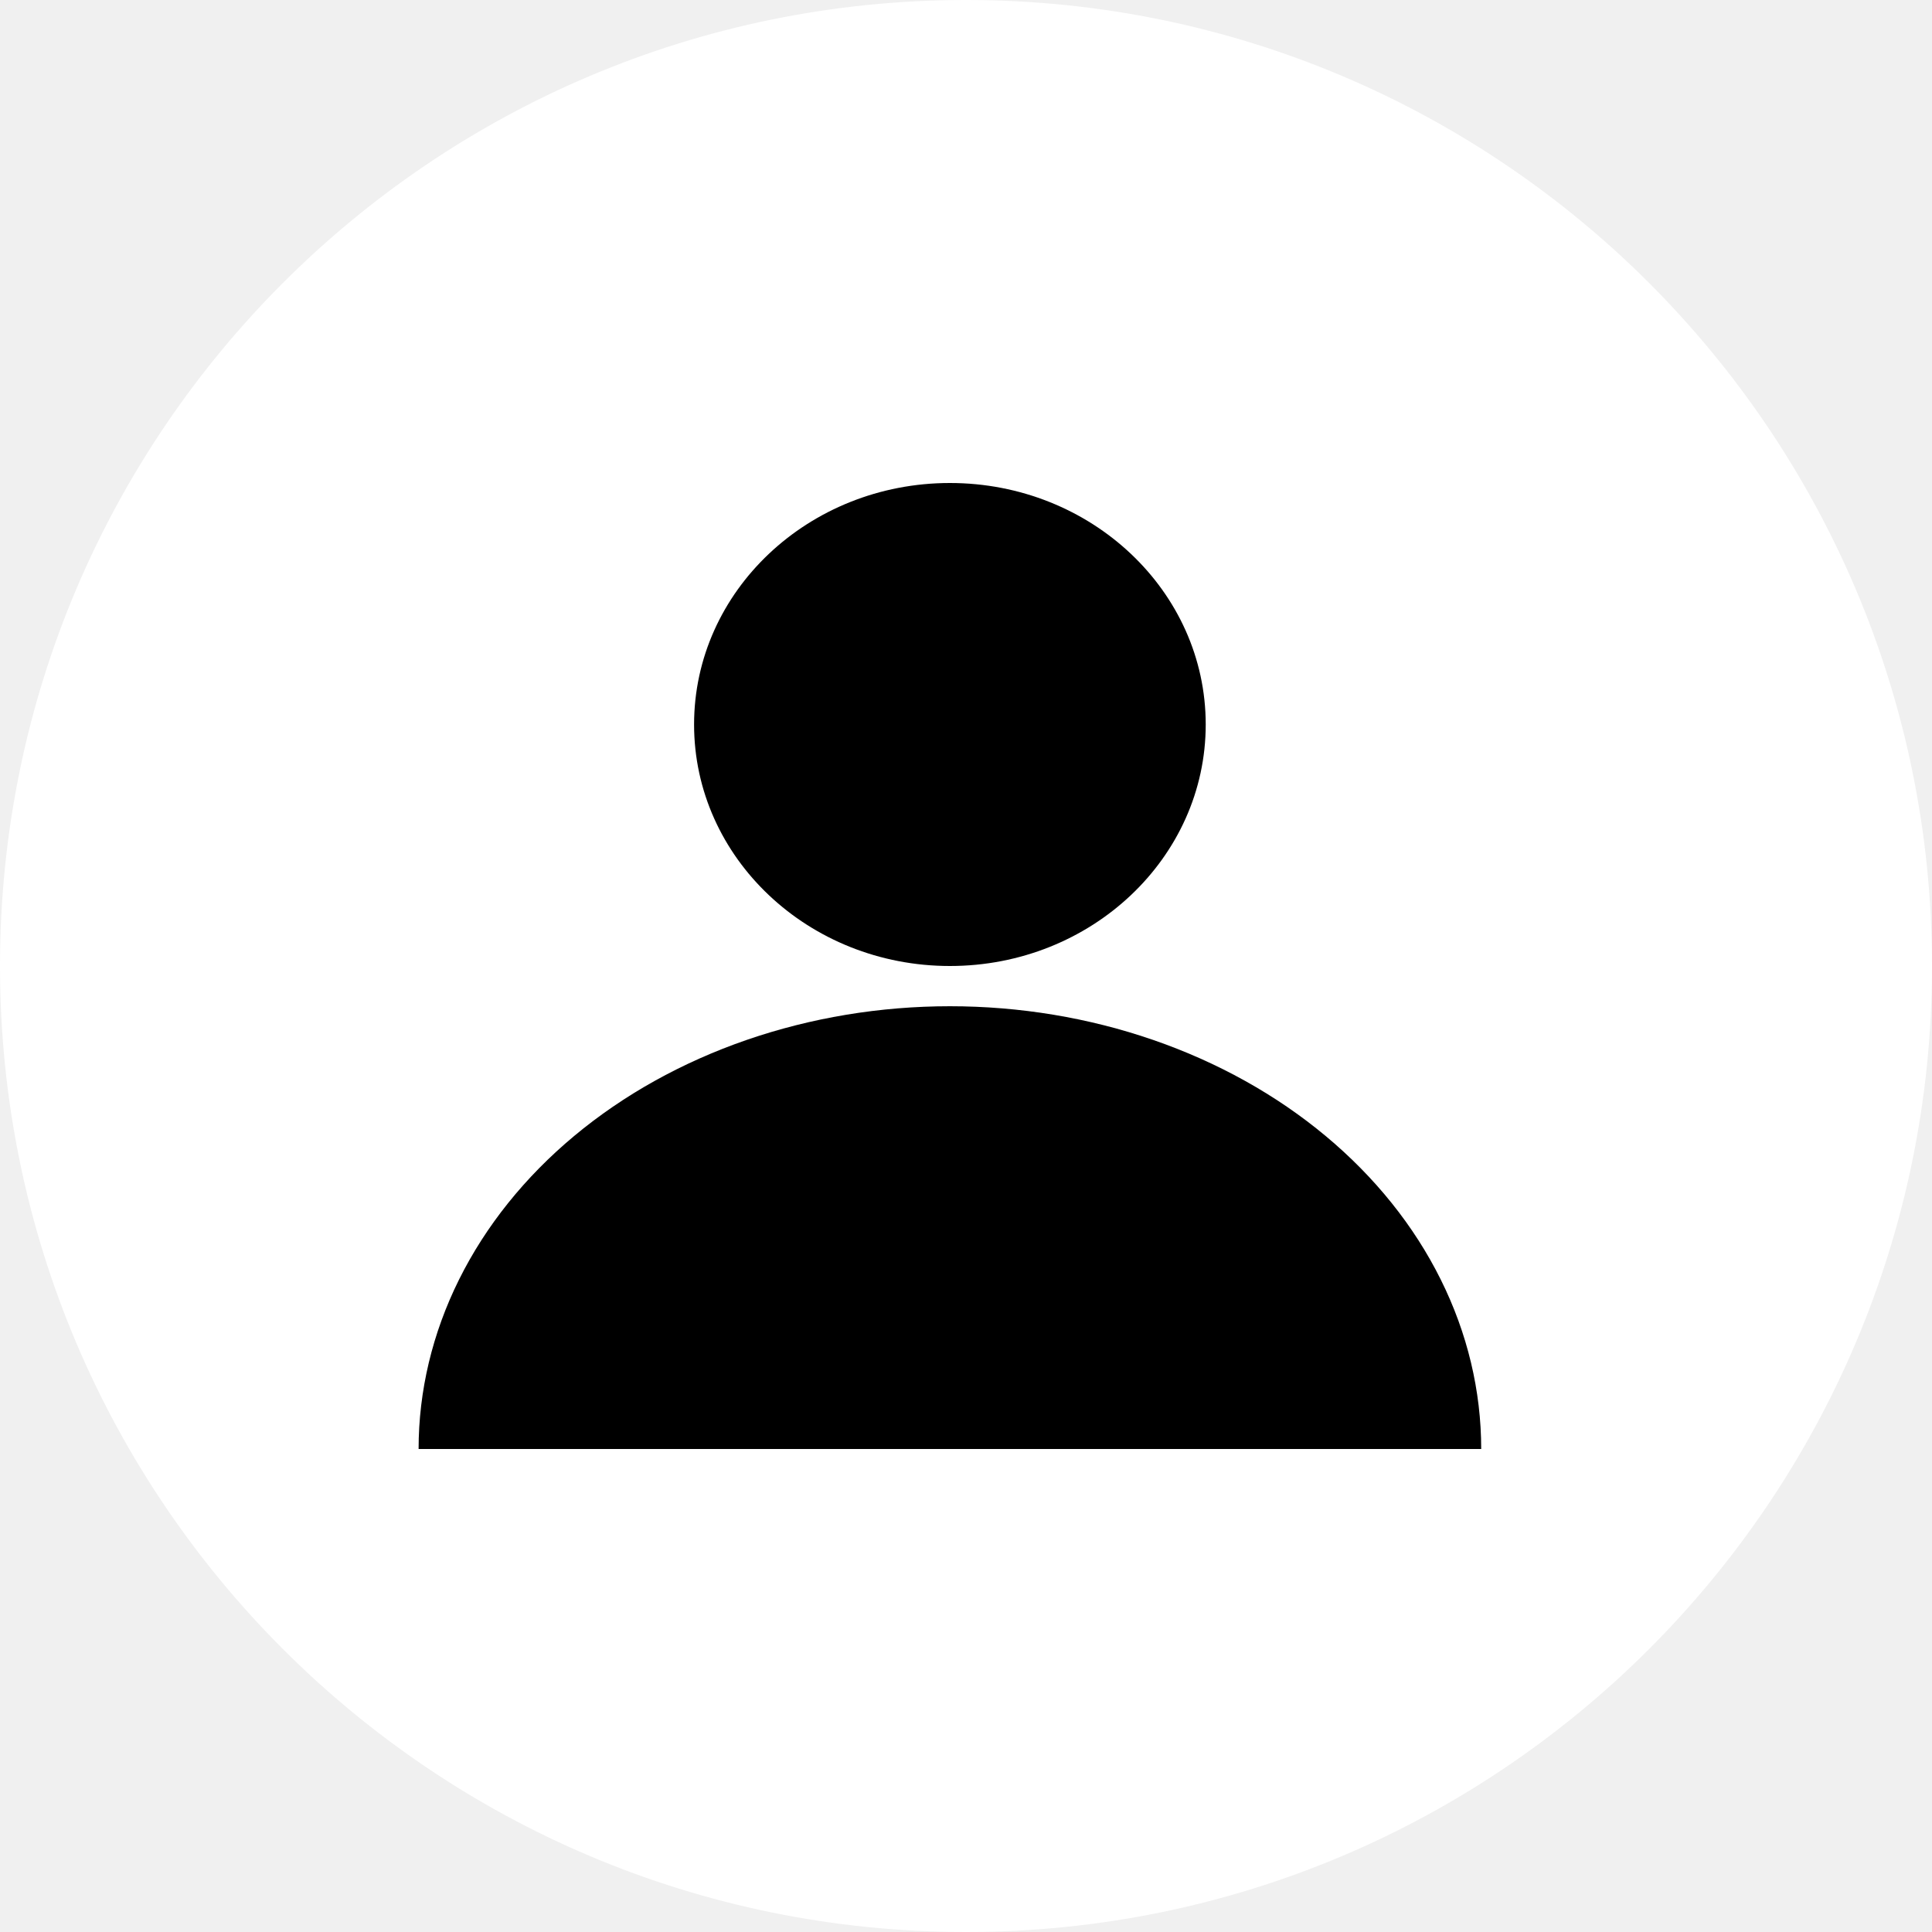
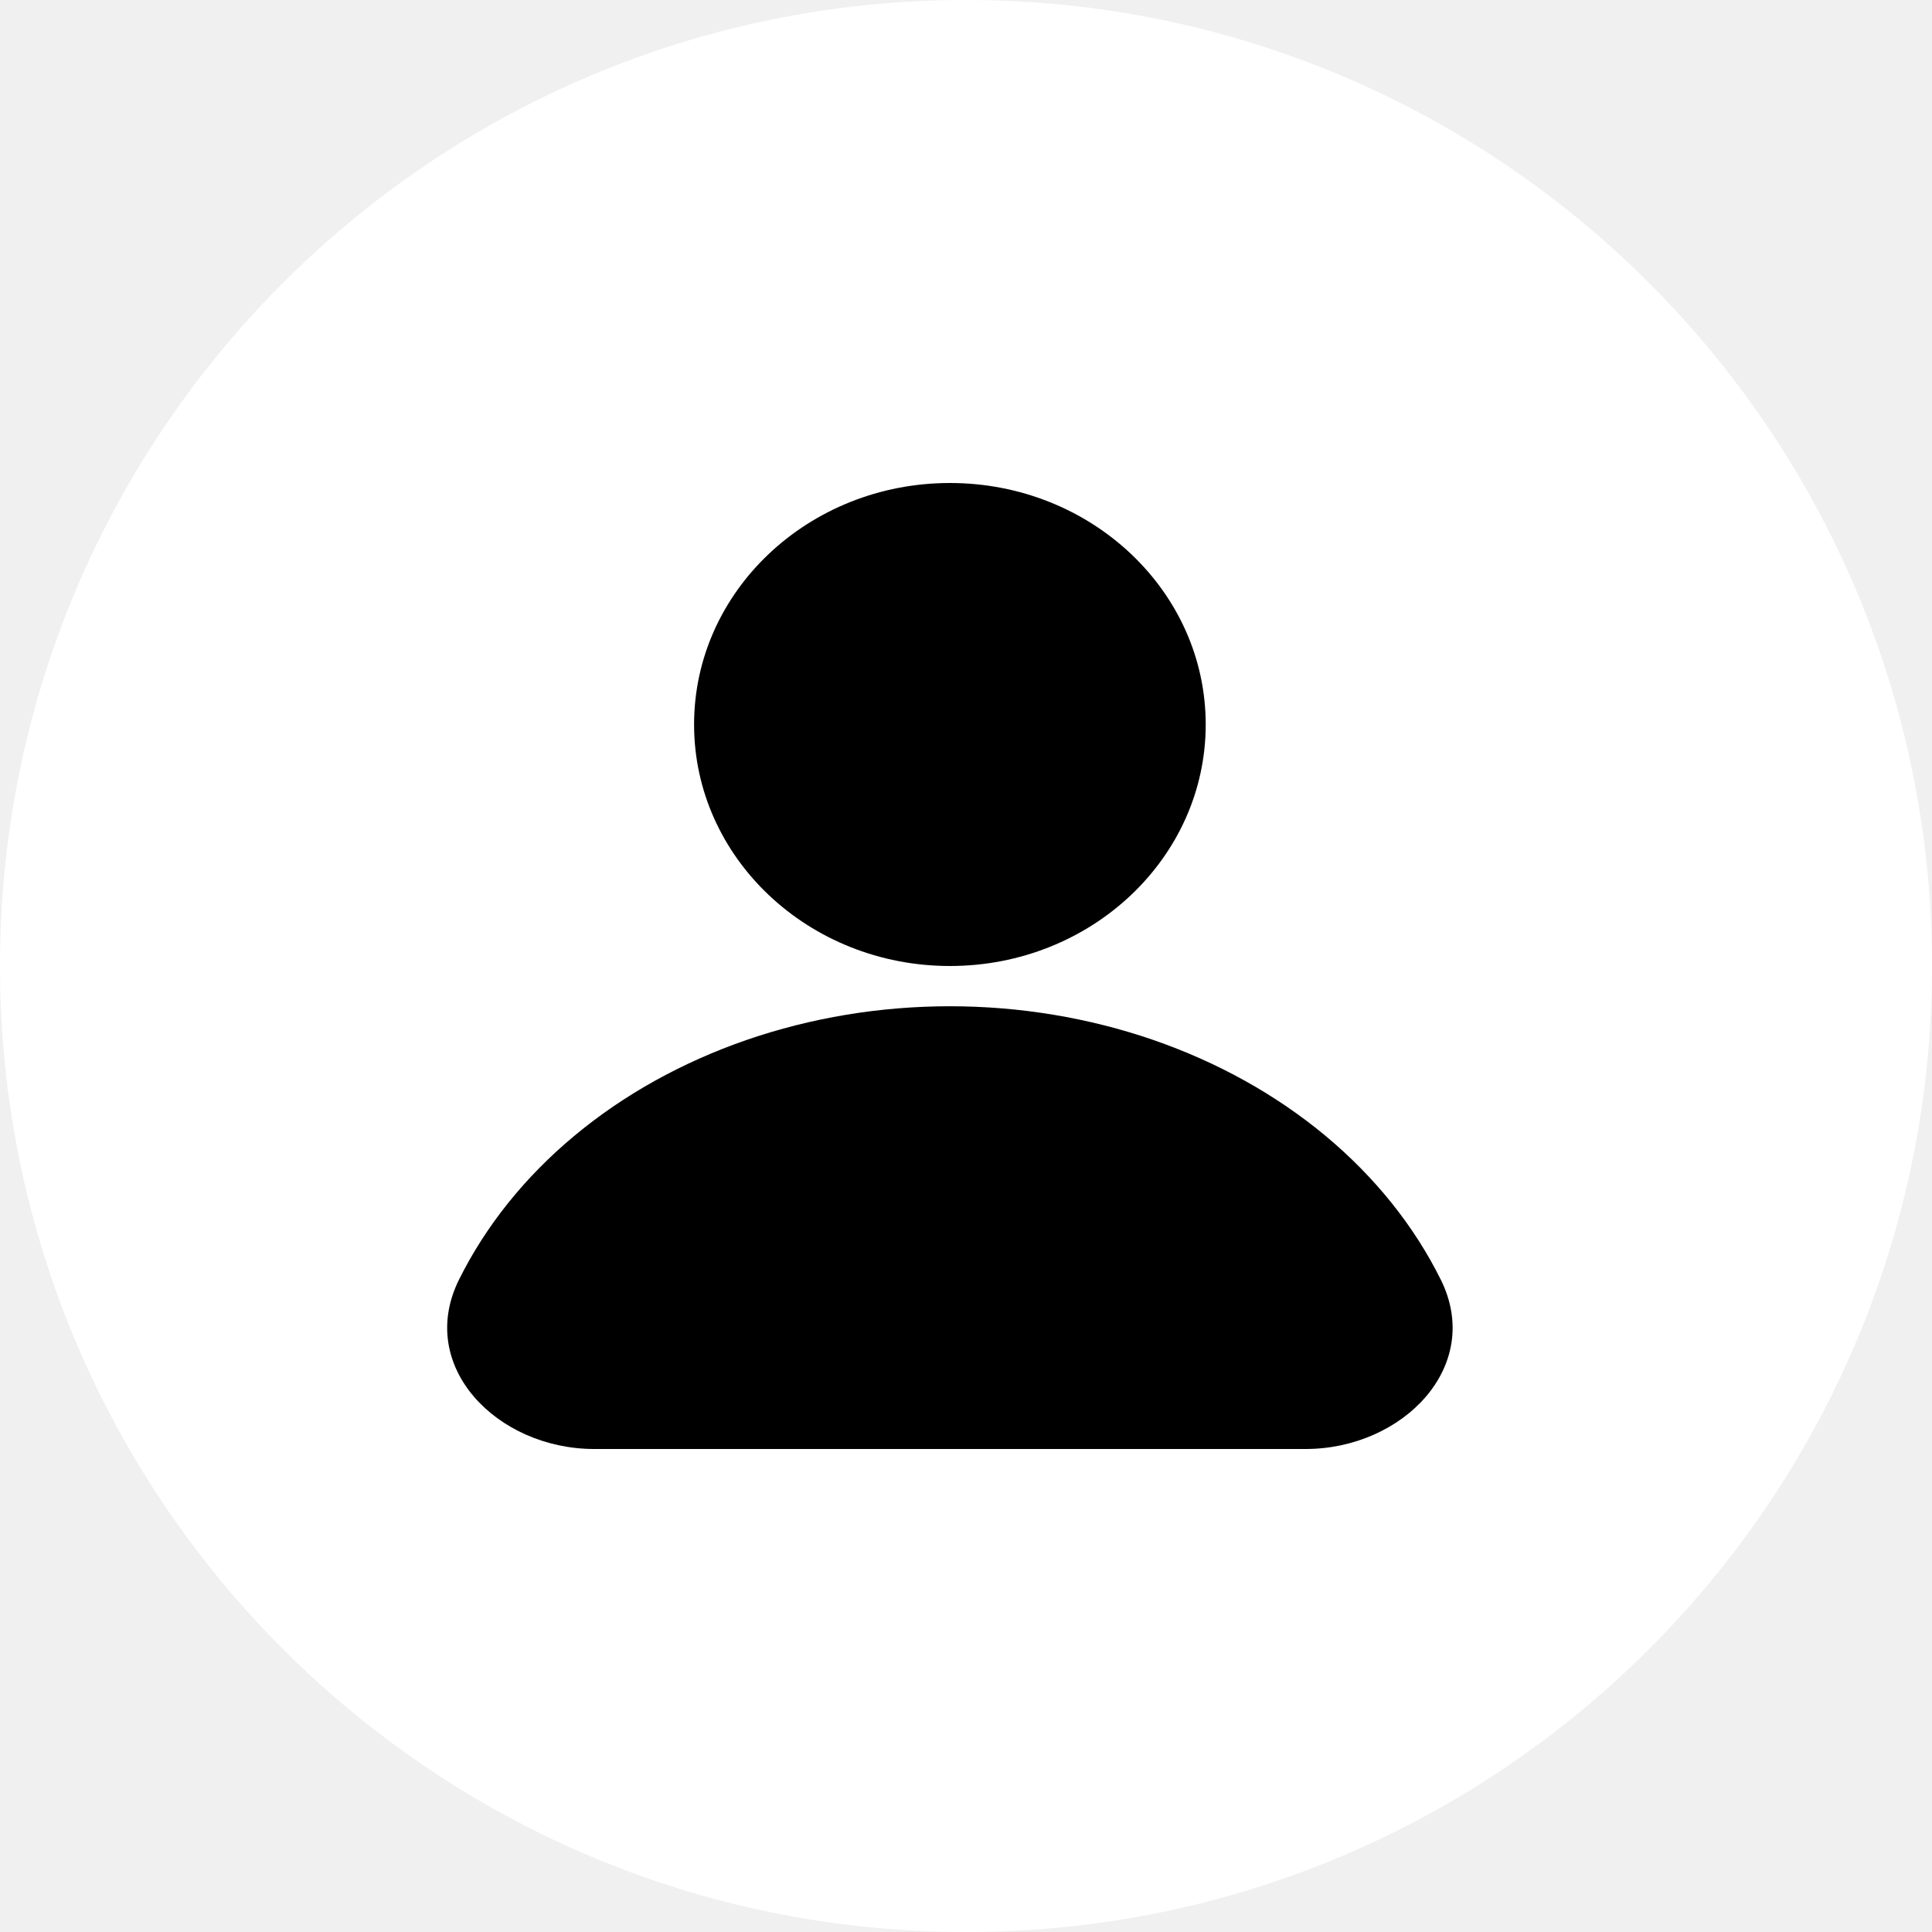
- <svg xmlns="http://www.w3.org/2000/svg" width="75" height="75" viewBox="0 0 75 75" fill="none">
-   <path d="M75 37.5C75 58.211 58.211 75 37.5 75C16.789 75 0 58.211 0 37.5C0 16.789 16.789 0 37.5 0C58.211 0 75 16.789 75 37.5Z" fill="white" />
-   <path d="M57.5 56.25C57.5 53.993 56.967 51.758 55.93 49.673C54.894 47.587 53.374 45.693 51.459 44.097C49.544 42.501 47.27 41.235 44.768 40.371C42.266 39.507 39.584 39.062 36.875 39.062C34.166 39.062 31.485 39.507 28.982 40.371C26.48 41.235 24.206 42.501 22.291 44.097C20.376 45.693 18.857 47.587 17.82 49.673C16.784 51.758 16.25 53.993 16.25 56.25L57.5 56.25Z" fill="black" />
-   <path d="M46.806 28.125C46.806 33.303 42.359 37.5 36.875 37.5C31.39 37.5 26.944 33.303 26.944 28.125C26.944 22.947 31.39 18.75 36.875 18.75C42.359 18.75 46.806 22.947 46.806 28.125Z" fill="black" />
+ <svg xmlns="http://www.w3.org/2000/svg" width="55" height="55" viewBox="0 0 55 55" fill="none">
+   <path d="M55 27.5C55 42.688 42.688 55 27.5 55C12.312 55 0 42.688 0 27.5C0 12.312 12.312 0 27.5 0C42.688 0 55 12.312 55 27.5Z" fill="white" />
+   <path d="M37.167 41.25C39.928 41.25 42.245 38.899 41.015 36.427C40.255 34.897 39.141 33.508 37.737 32.337C36.332 31.167 34.665 30.239 32.83 29.605C30.995 28.972 29.028 28.646 27.042 28.646C25.055 28.646 23.089 28.972 21.254 29.605C19.419 30.239 17.751 31.167 16.347 32.337C14.942 33.508 13.828 34.897 13.068 36.427C11.839 38.899 14.155 41.25 16.917 41.25L37.167 41.25Z" fill="black" />
+   <path d="M34.324 20.625C34.324 24.422 31.064 27.5 27.042 27.5C23.02 27.5 19.759 24.422 19.759 20.625C19.759 16.828 23.02 13.75 27.042 13.75C31.064 13.75 34.324 16.828 34.324 20.625Z" fill="black" />
</svg>
